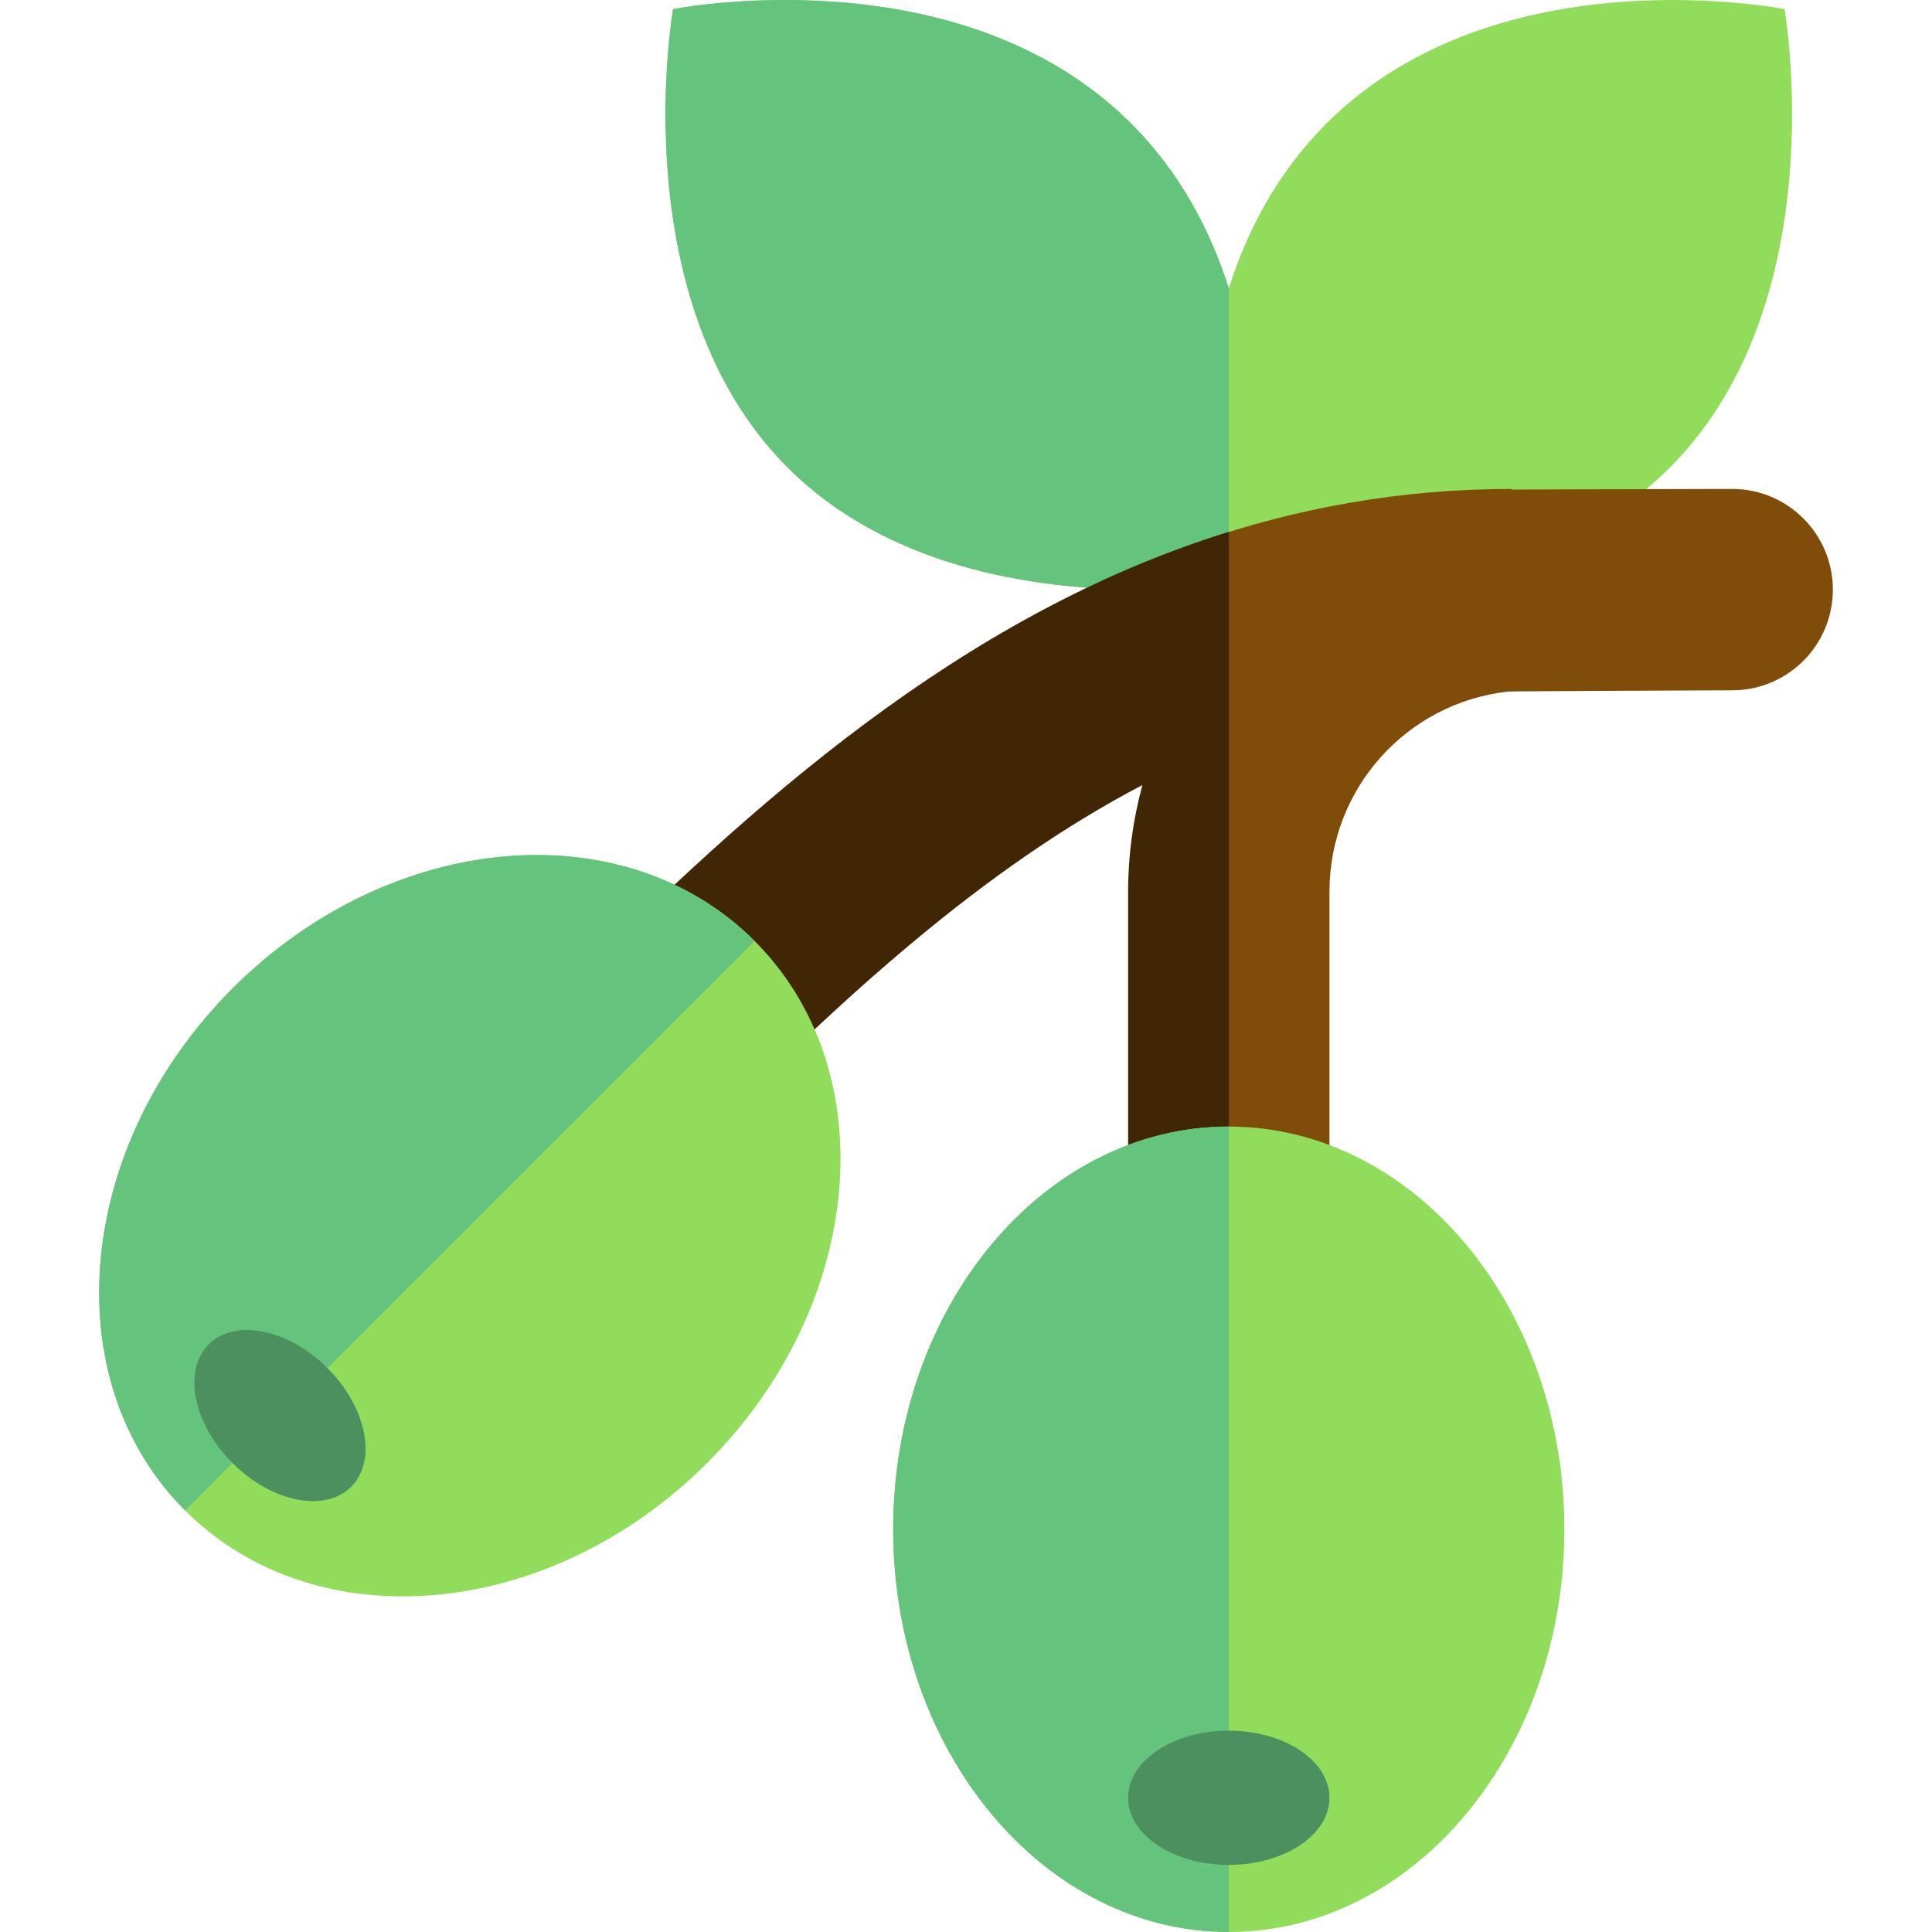
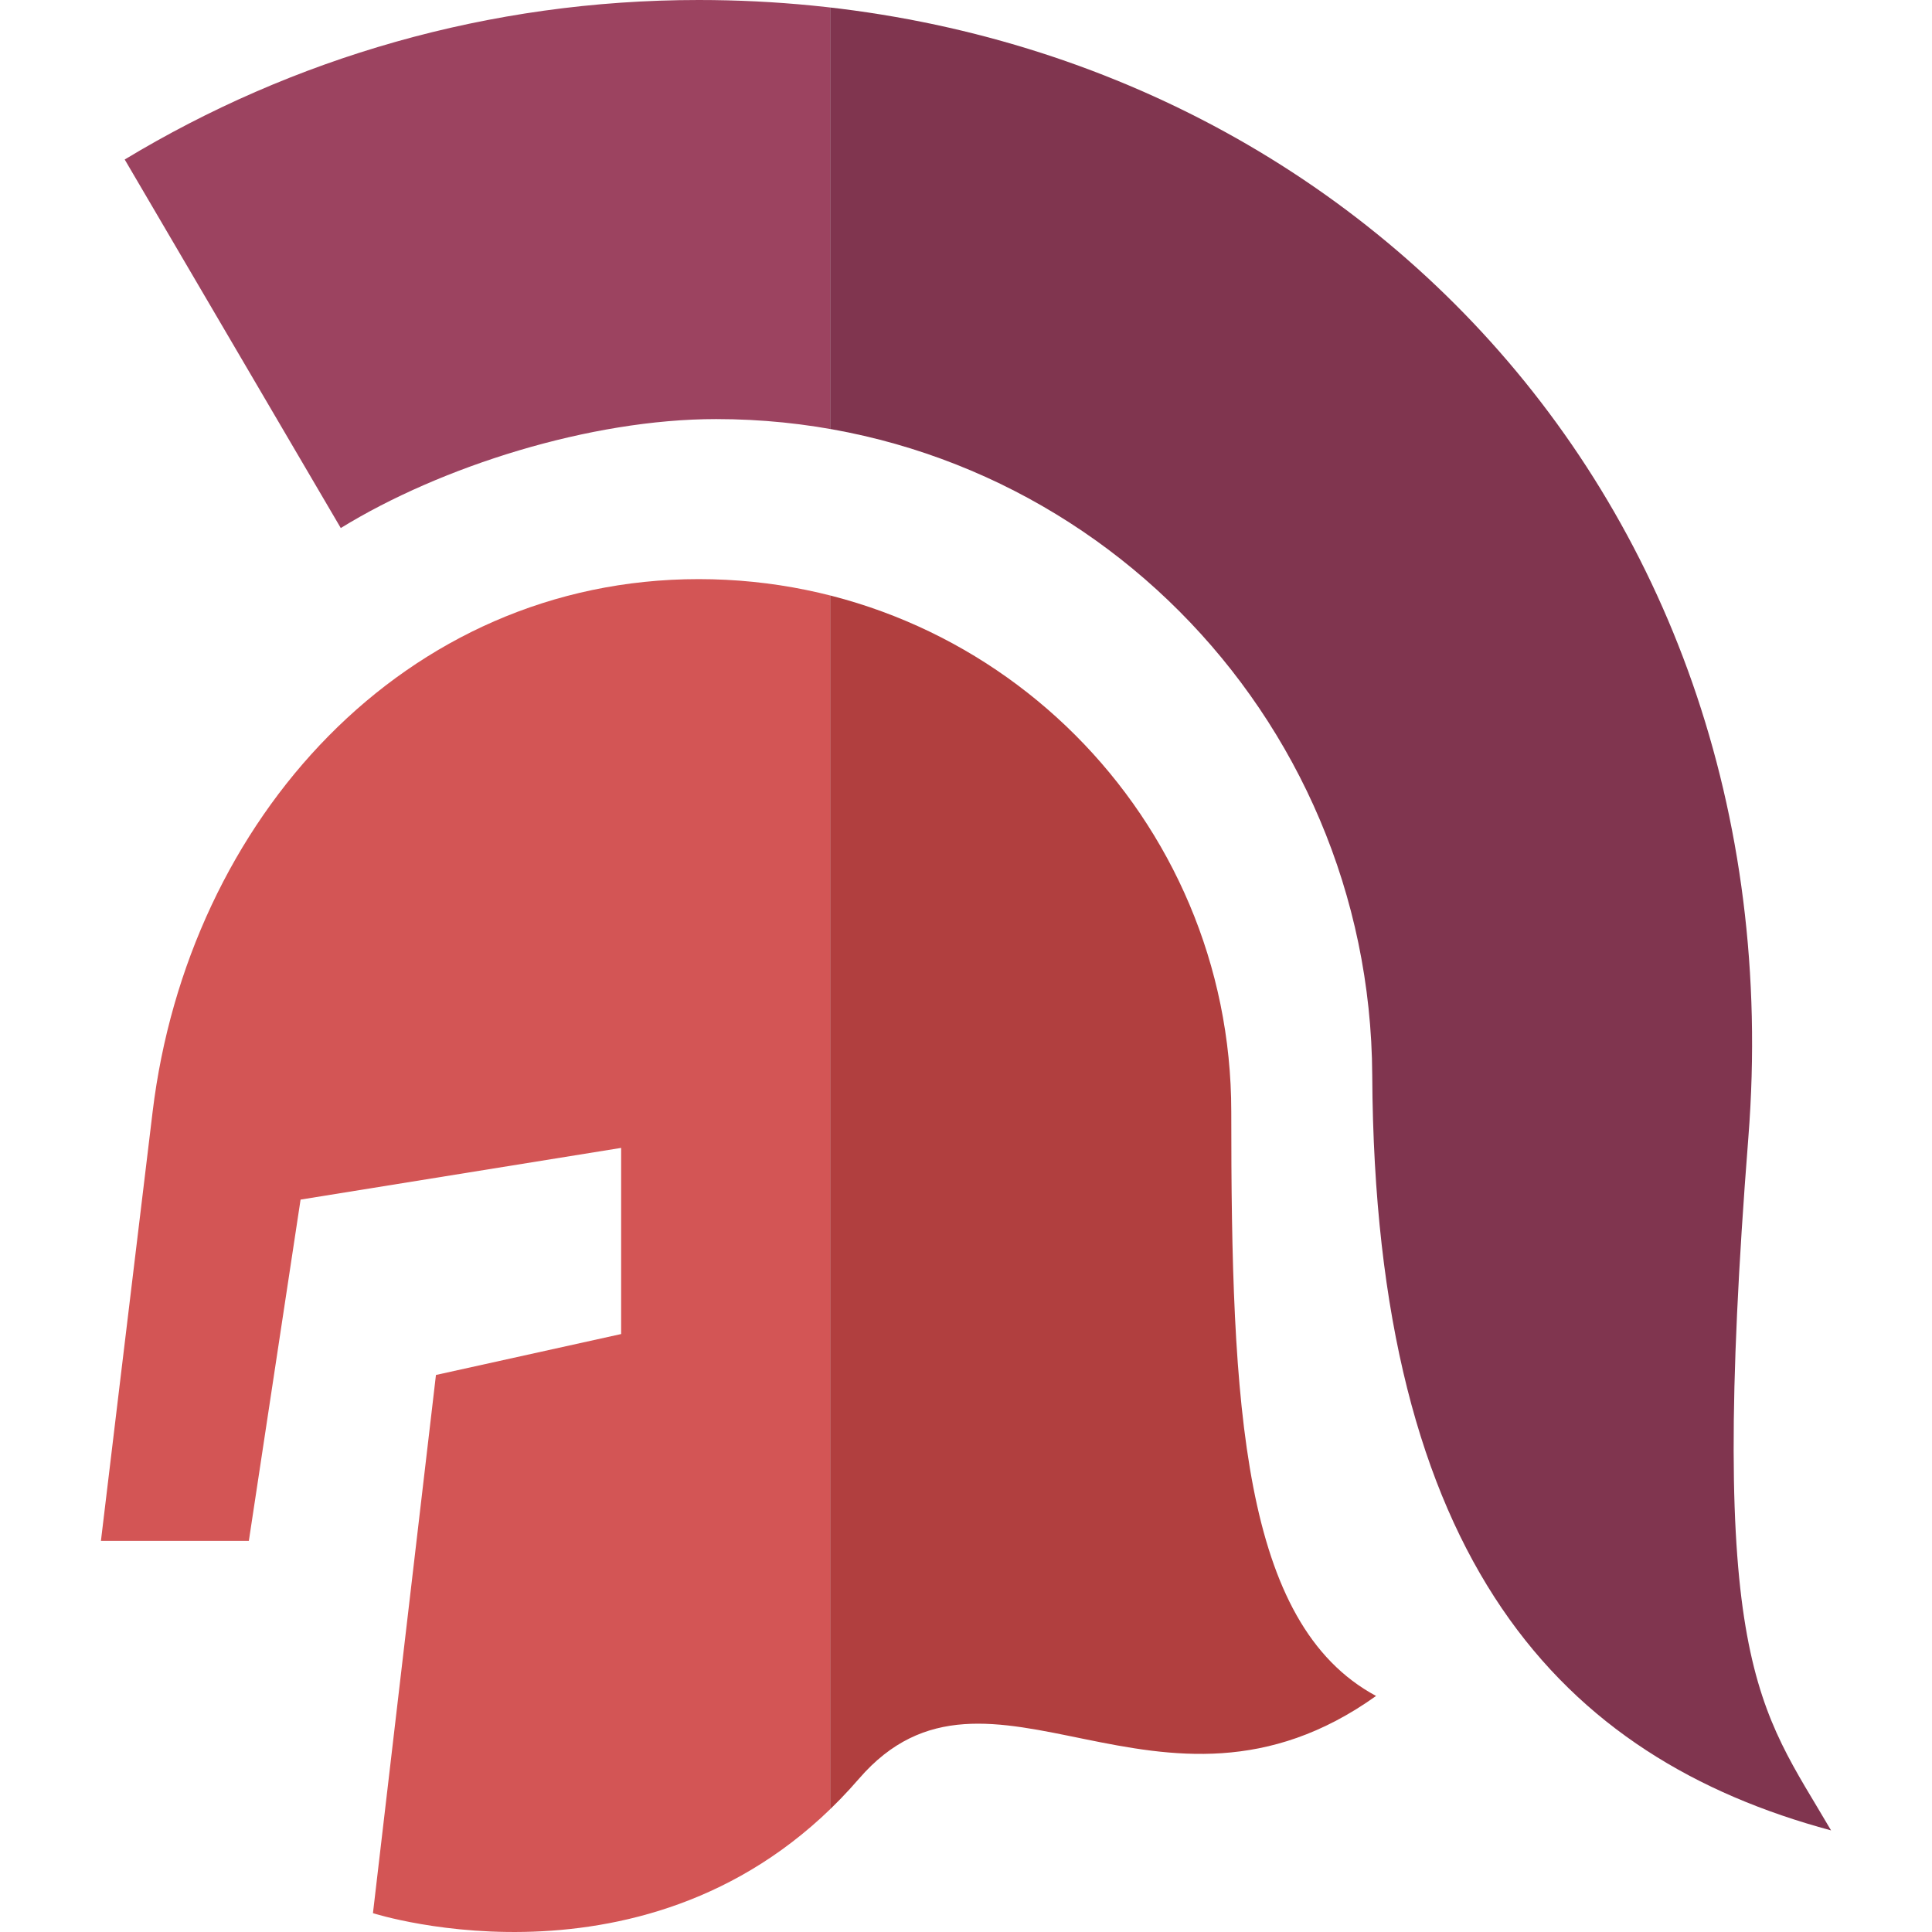
- <svg xmlns="http://www.w3.org/2000/svg" height="800px" width="800px" version="1.1" id="Layer_1" viewBox="0 0 287.848 287.848" xml:space="preserve">
-   <g id="XMLID_1508_">
-     <path id="XMLID_1509_" style="fill:#91DC5A;" d="M265.873,1.366c0,0-42.678-8.535-68.283,17.072   c-7.257,7.256-11.77,15.883-14.514,24.521c-2.744-8.639-7.257-17.266-14.514-24.521C142.957-7.17,100.279,1.366,100.279,1.366   s-7.682,43.532,17.07,68.285c21.166,21.164,56.056,18.617,65.727,17.434c9.67,1.184,44.561,3.731,65.727-17.434   C273.555,44.898,265.873,1.366,265.873,1.366z" />
-     <path id="XMLID_1510_" style="fill:#64C37D;" d="M183.076,42.959c-2.744-8.639-7.257-17.266-14.514-24.521   C142.957-7.17,100.279,1.366,100.279,1.366s-7.682,43.532,17.07,68.285c21.166,21.164,56.056,18.617,65.727,17.434L183.076,42.959   L183.076,42.959z" />
-     <path id="XMLID_1511_" style="fill:#804C09;" d="M258.076,72.848c0,0-32.324,0.072-32.848,0.098v-0.098   c-16.718,0-32.111,2.89-46.402,7.805v117.195h19.25v-65c0-15.318,11.456-28.137,26.649-29.816   c0.512-0.057,33.351-0.184,33.351-0.184c8.284,0,15-6.716,15-15S266.36,72.848,258.076,72.848z" />
-     <path id="XMLID_1512_" style="fill:#402604;" d="M168.076,197.848h15V79.242c-40.006,12.382-71.314,40.859-98.454,67.999   l21.213,21.213c19.614-19.614,40.407-38.95,64.374-51.491c-1.385,5.069-2.133,10.395-2.133,15.885V197.848z" />
-     <g id="XMLID_1513_">
-       <g id="XMLID_1514_">
-         <ellipse id="XMLID_24_" style="fill:#91DC5A;" cx="183.076" cy="227.848" rx="50" ry="60" />
-         <path id="XMLID_23_" style="fill:#64C37D;" d="M183.076,287.848c-27.615,0-50-26.864-50-60c0-33.139,22.387-60,50-60" />
-       </g>
-       <ellipse id="XMLID_1515_" style="fill:#4B905E;" cx="183.076" cy="267.85" rx="15" ry="10" />
-     </g>
-     <g id="XMLID_1516_">
-       <g id="XMLID_1517_">
-         <ellipse id="XMLID_19_" transform="matrix(0.7071 -0.7071 0.7071 0.7071 -108.6268 102.9855)" style="fill:#91DC5A;" cx="70.001" cy="182.617" rx="59.999" ry="50" />
-         <path id="XMLID_18_" style="fill:#64C37D;" d="M27.574,225.046c-19.527-19.526-16.36-54.35,7.071-77.782     c23.432-23.432,58.256-26.597,77.781-7.07" />
-       </g>
-       <ellipse id="XMLID_16_" transform="matrix(0.7071 -0.7071 0.7071 0.7071 -136.9134 91.2691)" style="fill:#4B905E;" cx="41.715" cy="210.904" rx="10" ry="15" />
-     </g>
-   </g>
+ <svg xmlns="http://www.w3.org/2000/svg" height="200px" width="200px" version="1.1" viewBox="0 0 512 512" xml:space="preserve">
+   <defs>
+     <clipPath id="leftHalf">
+       <rect x="0" y="0" width="220" height="512" />
+     </clipPath>
+     <clipPath id="rightHalf">
+       <rect x="220" y="0" width="292" height="512" />
+     </clipPath>
+   </defs>
+   <path fill="#d35555" clip-path="url(#leftHalf)" d="M326.3,294.606c0-77.945-63.188-141.134-141.132-141.134     c-77.954,0-135.338,63.756-144.72,141.134c-5.479,45.22-13.7,113.74-13.7,113.74h39.2l13.708-90.441     l84.953-13.7v49.33l-49.078,10.847L98.837,507.007c0,0,76.731,24.661,128.802-35.63     c34.408-39.836,79.48,19.172,137.032-21.93C329.041,430.266,326.3,372.558,326.3,294.606z" />
+   <path fill="#b13f3f" clip-path="url(#rightHalf)" d="M326.3,294.606c0-77.945-63.188-141.134-141.132-141.134     c-77.954,0-135.338,63.756-144.72,141.134c-5.479,45.22-13.7,113.74-13.7,113.74h39.2l13.708-90.441     l84.953-13.7v49.33l-49.078,10.847L98.837,507.007c0,0,76.731,24.661,128.802-35.63     c34.408-39.836,79.48,19.172,137.032-21.93C329.041,430.266,326.3,372.558,326.3,294.606z" />
+   <path fill="#9c4360" clip-path="url(#leftHalf)" d="M463.332,301.465C476.971,127.581,347.881,0,185.168,0     c-55.666,0-107.72,15.446-152.12,42.271l57.263,97.666c26.476-16.31,66.086-28.876,99.464-28.876     c96.034,0,173.377,77.849,173.883,173.883c0.681,129.03,50.343,180.952,121.594,200.132     C466.072,452.196,452.372,441.227,463.332,301.465z" />
+   <path fill="#80354f" clip-path="url(#rightHalf)" d="M463.332,301.465C476.971,127.581,347.881,0,185.168,0     c-55.666,0-107.72,15.446-152.12,42.271l57.263,97.666c26.476-16.31,66.086-28.876,99.464-28.876     c96.034,0,173.377,77.849,173.883,173.883c0.681,129.03,50.343,180.952,121.594,200.132     C466.072,452.196,452.372,441.227,463.332,301.465z" />
</svg>
